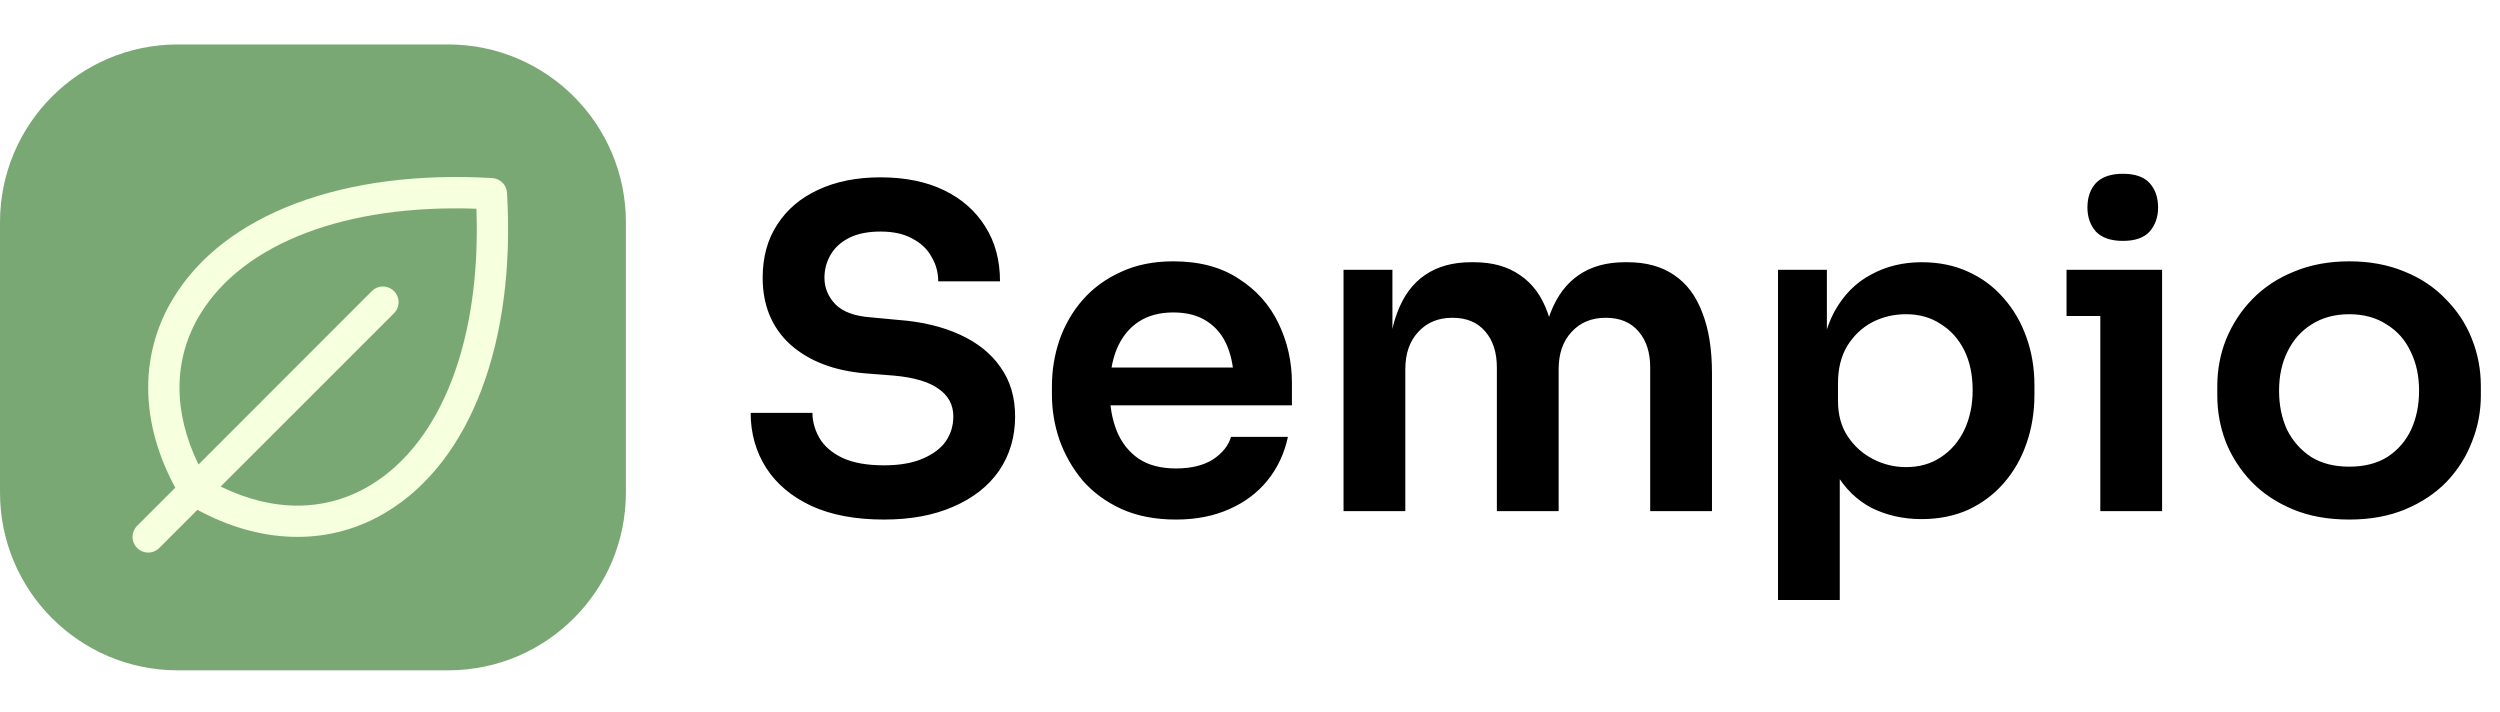
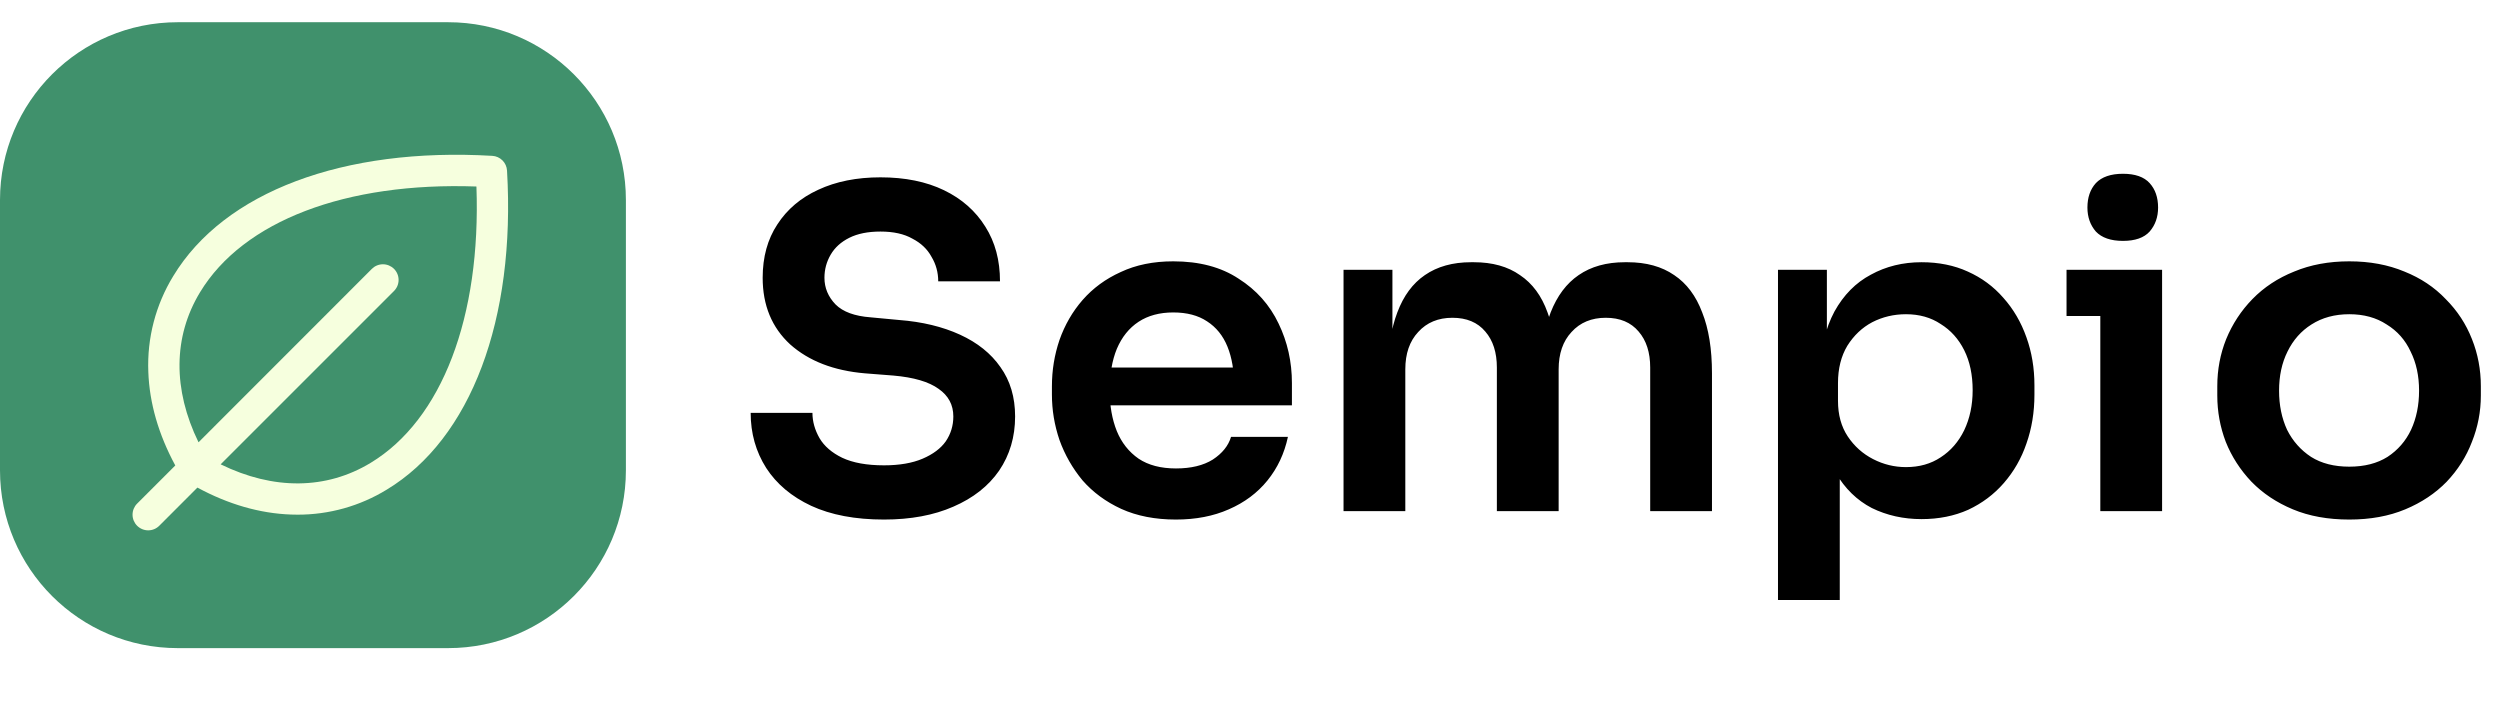
<svg xmlns="http://www.w3.org/2000/svg" width="225" height="64" viewBox="0 0 225 64" fill="none">
  <path d="M79.56 46.76C76.973 46.76 74.787 46.347 73 45.52C71.24 44.693 69.893 43.56 68.96 42.12C68.027 40.653 67.56 39 67.56 37.16H73.12C73.12 37.933 73.333 38.693 73.76 39.44C74.187 40.16 74.867 40.747 75.8 41.2C76.76 41.653 78.013 41.88 79.56 41.88C80.947 41.88 82.107 41.68 83.04 41.28C83.973 40.88 84.667 40.36 85.12 39.72C85.573 39.053 85.8 38.307 85.8 37.48C85.8 36.44 85.36 35.613 84.48 35C83.6 34.36 82.24 33.96 80.4 33.8L77.84 33.6C75.04 33.36 72.8 32.493 71.12 31C69.467 29.48 68.64 27.48 68.64 25C68.64 23.133 69.08 21.533 69.96 20.2C70.84 18.84 72.067 17.8 73.64 17.08C75.24 16.333 77.107 15.96 79.24 15.96C81.453 15.96 83.36 16.347 84.96 17.12C86.56 17.893 87.8 18.987 88.68 20.4C89.56 21.787 90 23.427 90 25.32H84.44C84.44 24.52 84.24 23.787 83.84 23.12C83.467 22.427 82.893 21.88 82.12 21.48C81.373 21.053 80.413 20.84 79.24 20.84C78.12 20.84 77.187 21.027 76.44 21.4C75.693 21.773 75.133 22.28 74.76 22.92C74.387 23.56 74.2 24.253 74.2 25C74.2 25.907 74.533 26.707 75.2 27.4C75.867 28.067 76.92 28.453 78.36 28.56L80.92 28.8C83 28.96 84.827 29.4 86.4 30.12C87.973 30.84 89.187 31.813 90.04 33.04C90.92 34.267 91.36 35.747 91.36 37.48C91.36 39.32 90.88 40.947 89.92 42.36C88.96 43.747 87.587 44.827 85.8 45.6C84.04 46.373 81.96 46.76 79.56 46.76ZM105.833 46.76C103.966 46.76 102.326 46.44 100.913 45.8C99.526 45.16 98.367 44.307 97.433 43.24C96.526 42.147 95.833 40.933 95.353 39.6C94.9 38.267 94.673 36.907 94.673 35.52V34.76C94.673 33.32 94.9 31.933 95.353 30.6C95.833 29.24 96.526 28.04 97.433 27C98.367 25.933 99.513 25.093 100.873 24.48C102.233 23.84 103.806 23.52 105.593 23.52C107.94 23.52 109.9 24.04 111.473 25.08C113.073 26.093 114.273 27.44 115.073 29.12C115.873 30.773 116.273 32.56 116.273 34.48V36.48H97.033V33.08H112.793L111.073 34.76C111.073 33.373 110.873 32.187 110.473 31.2C110.073 30.213 109.46 29.453 108.633 28.92C107.833 28.387 106.82 28.12 105.593 28.12C104.366 28.12 103.326 28.4 102.473 28.96C101.62 29.52 100.966 30.333 100.513 31.4C100.086 32.44 99.873 33.693 99.873 35.16C99.873 36.52 100.086 37.733 100.513 38.8C100.94 39.84 101.593 40.667 102.473 41.28C103.353 41.867 104.473 42.16 105.833 42.16C107.193 42.16 108.3 41.893 109.153 41.36C110.006 40.8 110.553 40.12 110.793 39.32H115.913C115.593 40.813 114.98 42.12 114.073 43.24C113.166 44.36 112.006 45.227 110.593 45.84C109.206 46.453 107.62 46.76 105.833 46.76ZM120.918 46V24.28H125.318V33.6H124.918C124.918 31.413 125.198 29.587 125.758 28.12C126.318 26.627 127.144 25.507 128.238 24.76C129.358 23.987 130.744 23.6 132.398 23.6H132.638C134.318 23.6 135.704 23.987 136.798 24.76C137.918 25.507 138.744 26.627 139.278 28.12C139.838 29.587 140.118 31.413 140.118 33.6H138.718C138.718 31.413 138.998 29.587 139.558 28.12C140.144 26.627 140.984 25.507 142.078 24.76C143.198 23.987 144.584 23.6 146.238 23.6H146.478C148.158 23.6 149.558 23.987 150.678 24.76C151.798 25.507 152.638 26.627 153.198 28.12C153.784 29.587 154.078 31.413 154.078 33.6V46H148.518V33.08C148.518 31.72 148.171 30.64 147.478 29.84C146.784 29.013 145.798 28.6 144.518 28.6C143.238 28.6 142.211 29.027 141.438 29.88C140.664 30.707 140.278 31.827 140.278 33.24V46H134.718V33.08C134.718 31.72 134.371 30.64 133.678 29.84C132.984 29.013 131.998 28.6 130.718 28.6C129.438 28.6 128.411 29.027 127.638 29.88C126.864 30.707 126.478 31.827 126.478 33.24V46H120.918ZM160.019 54V24.28H164.419V33.64L163.739 33.6C163.846 31.387 164.299 29.533 165.099 28.04C165.926 26.547 167.019 25.44 168.379 24.72C169.739 23.973 171.259 23.6 172.939 23.6C174.486 23.6 175.873 23.88 177.099 24.44C178.353 25 179.419 25.787 180.299 26.8C181.206 27.813 181.899 29 182.379 30.36C182.859 31.693 183.099 33.133 183.099 34.68V35.52C183.099 37.093 182.859 38.56 182.379 39.92C181.926 41.253 181.246 42.44 180.339 43.48C179.459 44.493 178.393 45.293 177.139 45.88C175.886 46.44 174.486 46.72 172.939 46.72C171.313 46.72 169.819 46.387 168.459 45.72C167.126 45.027 166.046 43.973 165.219 42.56C164.393 41.12 163.926 39.267 163.819 37L165.579 39.68V54H160.019ZM171.539 42.04C172.739 42.04 173.779 41.747 174.659 41.16C175.566 40.573 176.273 39.76 176.779 38.72C177.286 37.653 177.539 36.453 177.539 35.12C177.539 33.733 177.286 32.533 176.779 31.52C176.273 30.507 175.566 29.72 174.659 29.16C173.779 28.573 172.739 28.28 171.539 28.28C170.446 28.28 169.433 28.52 168.499 29C167.593 29.48 166.846 30.187 166.259 31.12C165.699 32.053 165.419 33.173 165.419 34.48V36.08C165.419 37.333 165.713 38.4 166.299 39.28C166.886 40.16 167.646 40.84 168.579 41.32C169.513 41.8 170.499 42.04 171.539 42.04ZM189.028 46V24.28H194.588V46H189.028ZM185.988 28.44V24.28H194.588V28.44H185.988ZM191.068 21.68C189.975 21.68 189.161 21.4 188.628 20.84C188.121 20.253 187.868 19.533 187.868 18.68C187.868 17.773 188.121 17.04 188.628 16.48C189.161 15.92 189.975 15.64 191.068 15.64C192.161 15.64 192.961 15.92 193.468 16.48C193.975 17.04 194.228 17.773 194.228 18.68C194.228 19.533 193.975 20.253 193.468 20.84C192.961 21.4 192.161 21.68 191.068 21.68ZM211.436 46.76C209.516 46.76 207.823 46.453 206.356 45.84C204.889 45.227 203.649 44.4 202.636 43.36C201.623 42.293 200.849 41.093 200.316 39.76C199.809 38.427 199.556 37.04 199.556 35.6V34.76C199.556 33.267 199.823 31.853 200.356 30.52C200.916 29.16 201.703 27.96 202.716 26.92C203.756 25.853 205.009 25.027 206.476 24.44C207.943 23.827 209.596 23.52 211.436 23.52C213.276 23.52 214.929 23.827 216.396 24.44C217.863 25.027 219.103 25.853 220.116 26.92C221.156 27.96 221.943 29.16 222.476 30.52C223.009 31.853 223.276 33.267 223.276 34.76V35.6C223.276 37.04 223.009 38.427 222.476 39.76C221.969 41.093 221.209 42.293 220.196 43.36C219.183 44.4 217.943 45.227 216.476 45.84C215.009 46.453 213.329 46.76 211.436 46.76ZM211.436 42C212.796 42 213.943 41.707 214.876 41.12C215.809 40.507 216.516 39.693 216.996 38.68C217.476 37.64 217.716 36.467 217.716 35.16C217.716 33.827 217.463 32.653 216.956 31.64C216.476 30.6 215.756 29.787 214.796 29.2C213.863 28.587 212.743 28.28 211.436 28.28C210.129 28.28 208.996 28.587 208.036 29.2C207.103 29.787 206.383 30.6 205.876 31.64C205.369 32.653 205.116 33.827 205.116 35.16C205.116 36.467 205.356 37.64 205.836 38.68C206.343 39.693 207.063 40.507 207.996 41.12C208.929 41.707 210.076 42 211.436 42Z" fill="black" />
-   <rect y="4" width="56.331" height="56.331" rx="16" fill="#7AA874" />
-   <path d="M45.632 17.35C45.612 17.005 45.466 16.68 45.222 16.436C44.978 16.192 44.653 16.046 44.308 16.026C30.906 15.239 20.172 19.274 15.595 26.843C14.008 29.433 13.227 32.435 13.349 35.469C13.449 38.272 14.266 41.102 15.776 43.892L12.342 47.325C12.077 47.589 11.929 47.948 11.929 48.322C11.929 48.695 12.077 49.054 12.342 49.318C12.606 49.582 12.964 49.731 13.338 49.731C13.712 49.731 14.07 49.582 14.334 49.318L17.767 45.883C20.555 47.392 23.388 48.209 26.189 48.309C26.385 48.316 26.58 48.32 26.775 48.32C29.612 48.327 32.396 47.546 34.814 46.063C42.384 41.486 46.42 30.753 45.632 17.35ZM33.362 43.655C29.357 46.081 24.617 46.119 19.858 43.79L35.46 28.19C35.591 28.059 35.695 27.904 35.766 27.733C35.837 27.562 35.873 27.379 35.873 27.194C35.873 27.009 35.837 26.825 35.766 26.654C35.695 26.483 35.591 26.328 35.46 26.197C35.33 26.067 35.174 25.963 35.003 25.892C34.832 25.821 34.649 25.785 34.464 25.785C34.279 25.785 34.096 25.821 33.925 25.892C33.754 25.963 33.599 26.067 33.468 26.197L17.867 41.806C15.546 37.053 15.579 32.3 18.003 28.303C21.892 21.883 31.135 18.367 42.879 18.786C43.299 30.521 39.782 39.766 33.362 43.655Z" fill="#F6FFDE" />
+   <rect y="2" width="56.331" height="56.331" rx="16" fill="#40916C" />
+   <path d="M45.632 15.35C45.612 15.005 45.466 14.68 45.222 14.436C44.978 14.192 44.653 14.046 44.308 14.026C30.906 13.239 20.172 17.274 15.595 24.843C14.008 27.433 13.227 30.435 13.349 33.469C13.449 36.272 14.266 39.102 15.776 41.892L12.342 45.325C12.077 45.589 11.929 45.948 11.929 46.322C11.929 46.695 12.077 47.054 12.342 47.318C12.606 47.582 12.964 47.731 13.338 47.731C13.712 47.731 14.07 47.582 14.334 47.318L17.767 43.883C20.555 45.392 23.388 46.209 26.189 46.309C26.385 46.316 26.58 46.32 26.775 46.32C29.612 46.327 32.396 45.546 34.814 44.063C42.384 39.486 46.42 28.753 45.632 15.35ZM33.362 41.655C29.357 44.081 24.617 44.119 19.858 41.79L35.46 26.19C35.591 26.059 35.695 25.904 35.766 25.733C35.837 25.562 35.873 25.379 35.873 25.194C35.873 25.009 35.837 24.825 35.766 24.654C35.695 24.483 35.591 24.328 35.46 24.197C35.33 24.067 35.174 23.963 35.003 23.892C34.832 23.821 34.649 23.785 34.464 23.785C34.279 23.785 34.096 23.821 33.925 23.892C33.754 23.963 33.599 24.067 33.468 24.197L17.867 39.806C15.546 35.053 15.579 30.3 18.003 26.303C21.892 19.883 31.135 16.367 42.879 16.786C43.299 28.521 39.782 37.766 33.362 41.655Z" fill="#F6FFDE" />
</svg>
